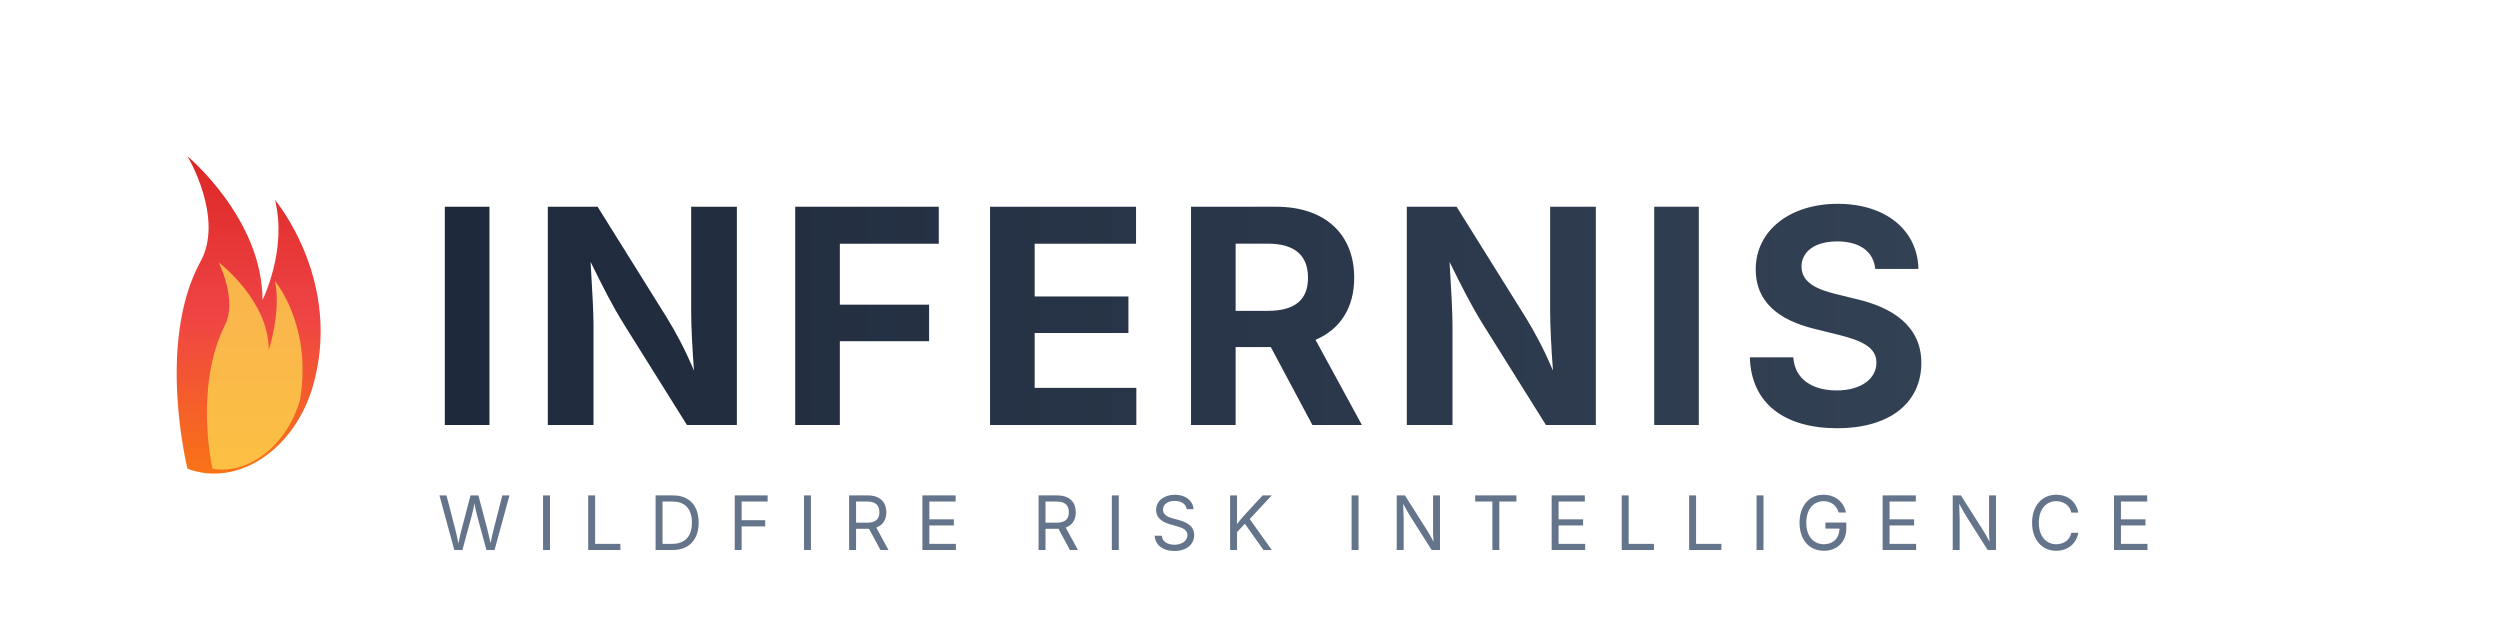
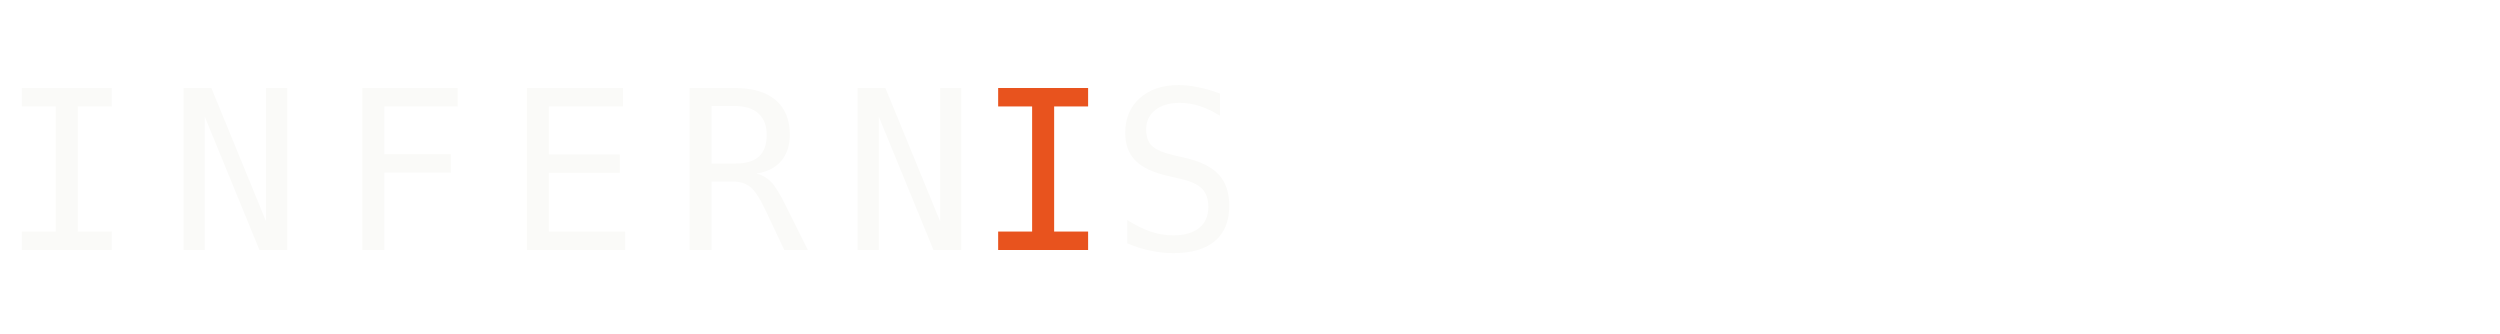
- <svg xmlns="http://www.w3.org/2000/svg" viewBox="0 0 400 100" fill="none">
-   <defs>
-     <linearGradient id="flame" x1="0%" y1="100%" x2="0%" y2="0%">
-       <stop offset="0%" style="stop-color:#F97316" />
-       <stop offset="50%" style="stop-color:#EF4444" />
-       <stop offset="100%" style="stop-color:#DC2626" />
-     </linearGradient>
-     <linearGradient id="text-grad" x1="0%" y1="0%" x2="100%" y2="0%">
-       <stop offset="0%" style="stop-color:#1E293B" />
-       <stop offset="100%" style="stop-color:#334155" />
-     </linearGradient>
-   </defs>
-   <path d="M30 75 C30 75 25 55 32 42 C36 35 30 25 30 25 C30 25 42 35 42 48 C42 48 46 40 44 32 C44 32 55 45 50 62 C47 72 38 78 30 75Z" fill="url(#flame)" />
-   <path d="M34 75 C34 75 31 62 36 52 C38 48 35 42 35 42 C35 42 43 48 43 56 C43 56 45 50 44 45 C44 45 50 52 48 64 C46 71 40 76 34 75Z" fill="#FCD34D" opacity="0.8" />
-   <text x="68" y="68" font-family="system-ui, -apple-system, 'Segoe UI', sans-serif" font-size="48" font-weight="700" letter-spacing="3" fill="url(#text-grad)">INFERNIS</text>
-   <text x="70" y="88" font-family="system-ui, -apple-system, 'Segoe UI', sans-serif" font-size="12" font-weight="400" letter-spacing="4" fill="#64748B">WILDFIRE RISK INTELLIGENCE</text>
+ <svg xmlns="http://www.w3.org/2000/svg" viewBox="0 0 360 48">
+   <text x="0" y="36" font-family="'JetBrains Mono', 'SF Mono', 'Fira Code', monospace" font-size="32" font-weight="500" letter-spacing="5" fill="#FAFAF8">INFERN<tspan fill="#E8531E">I</tspan>S</text>
</svg>
